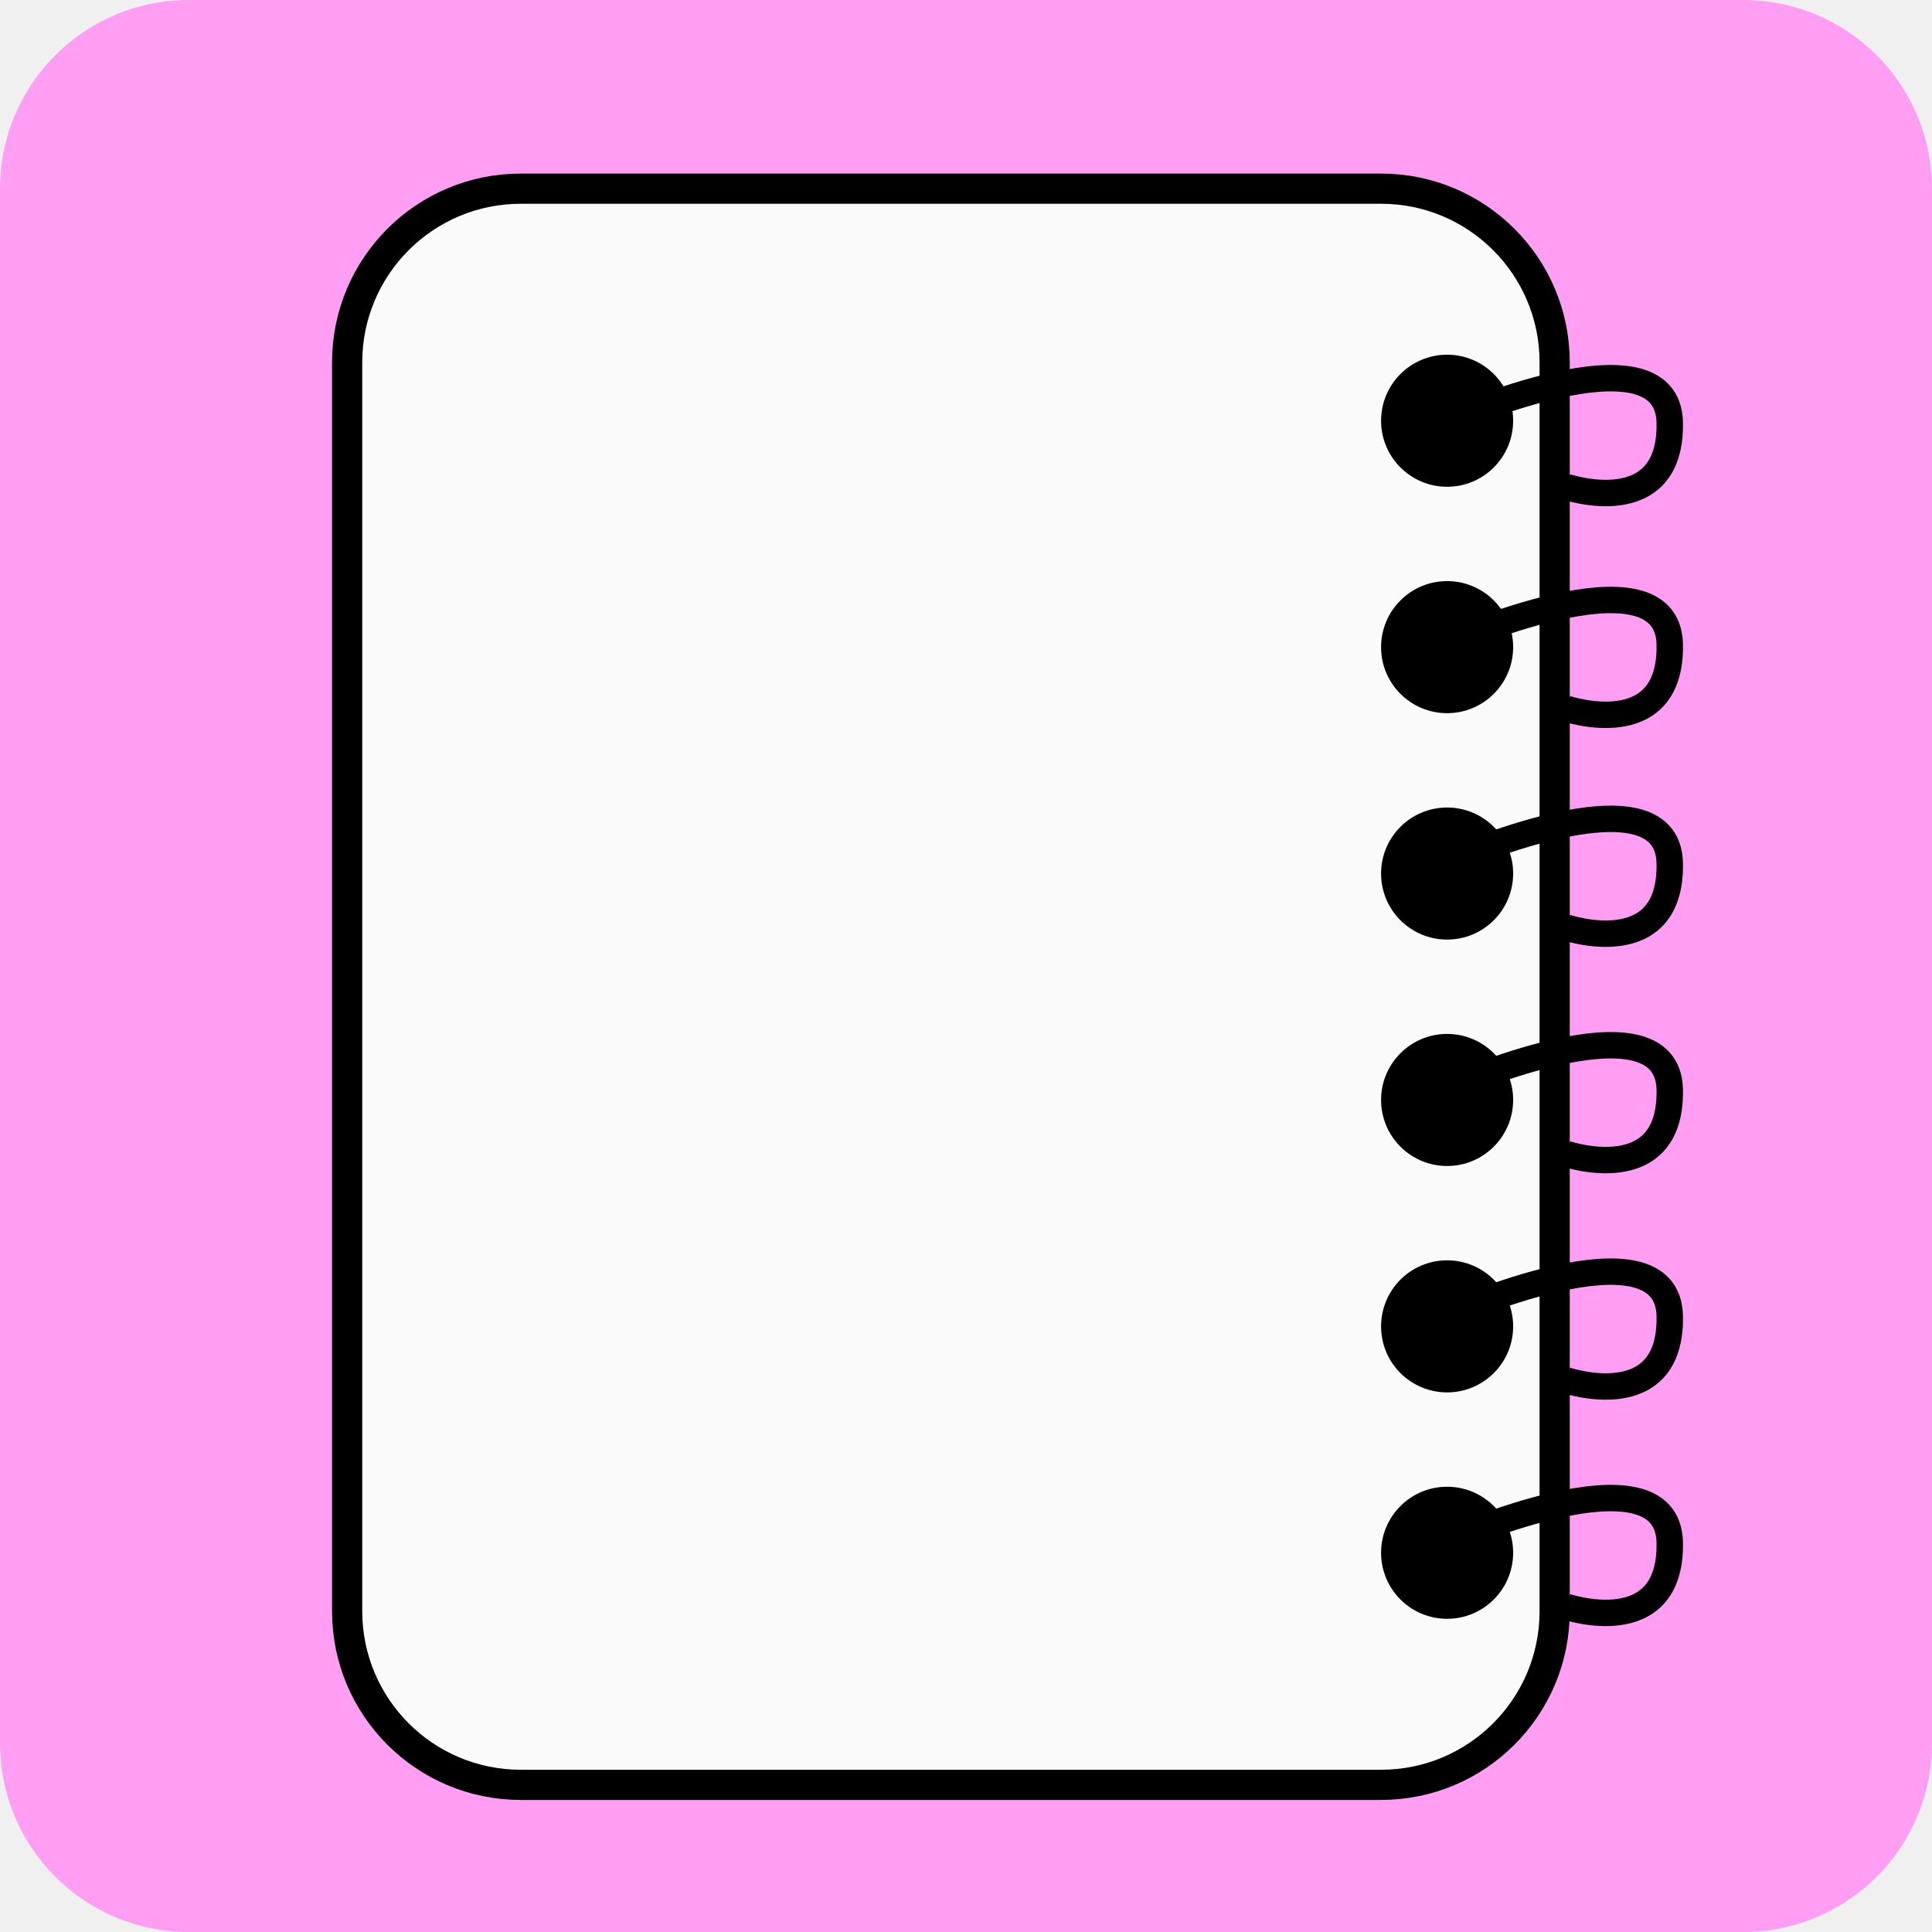
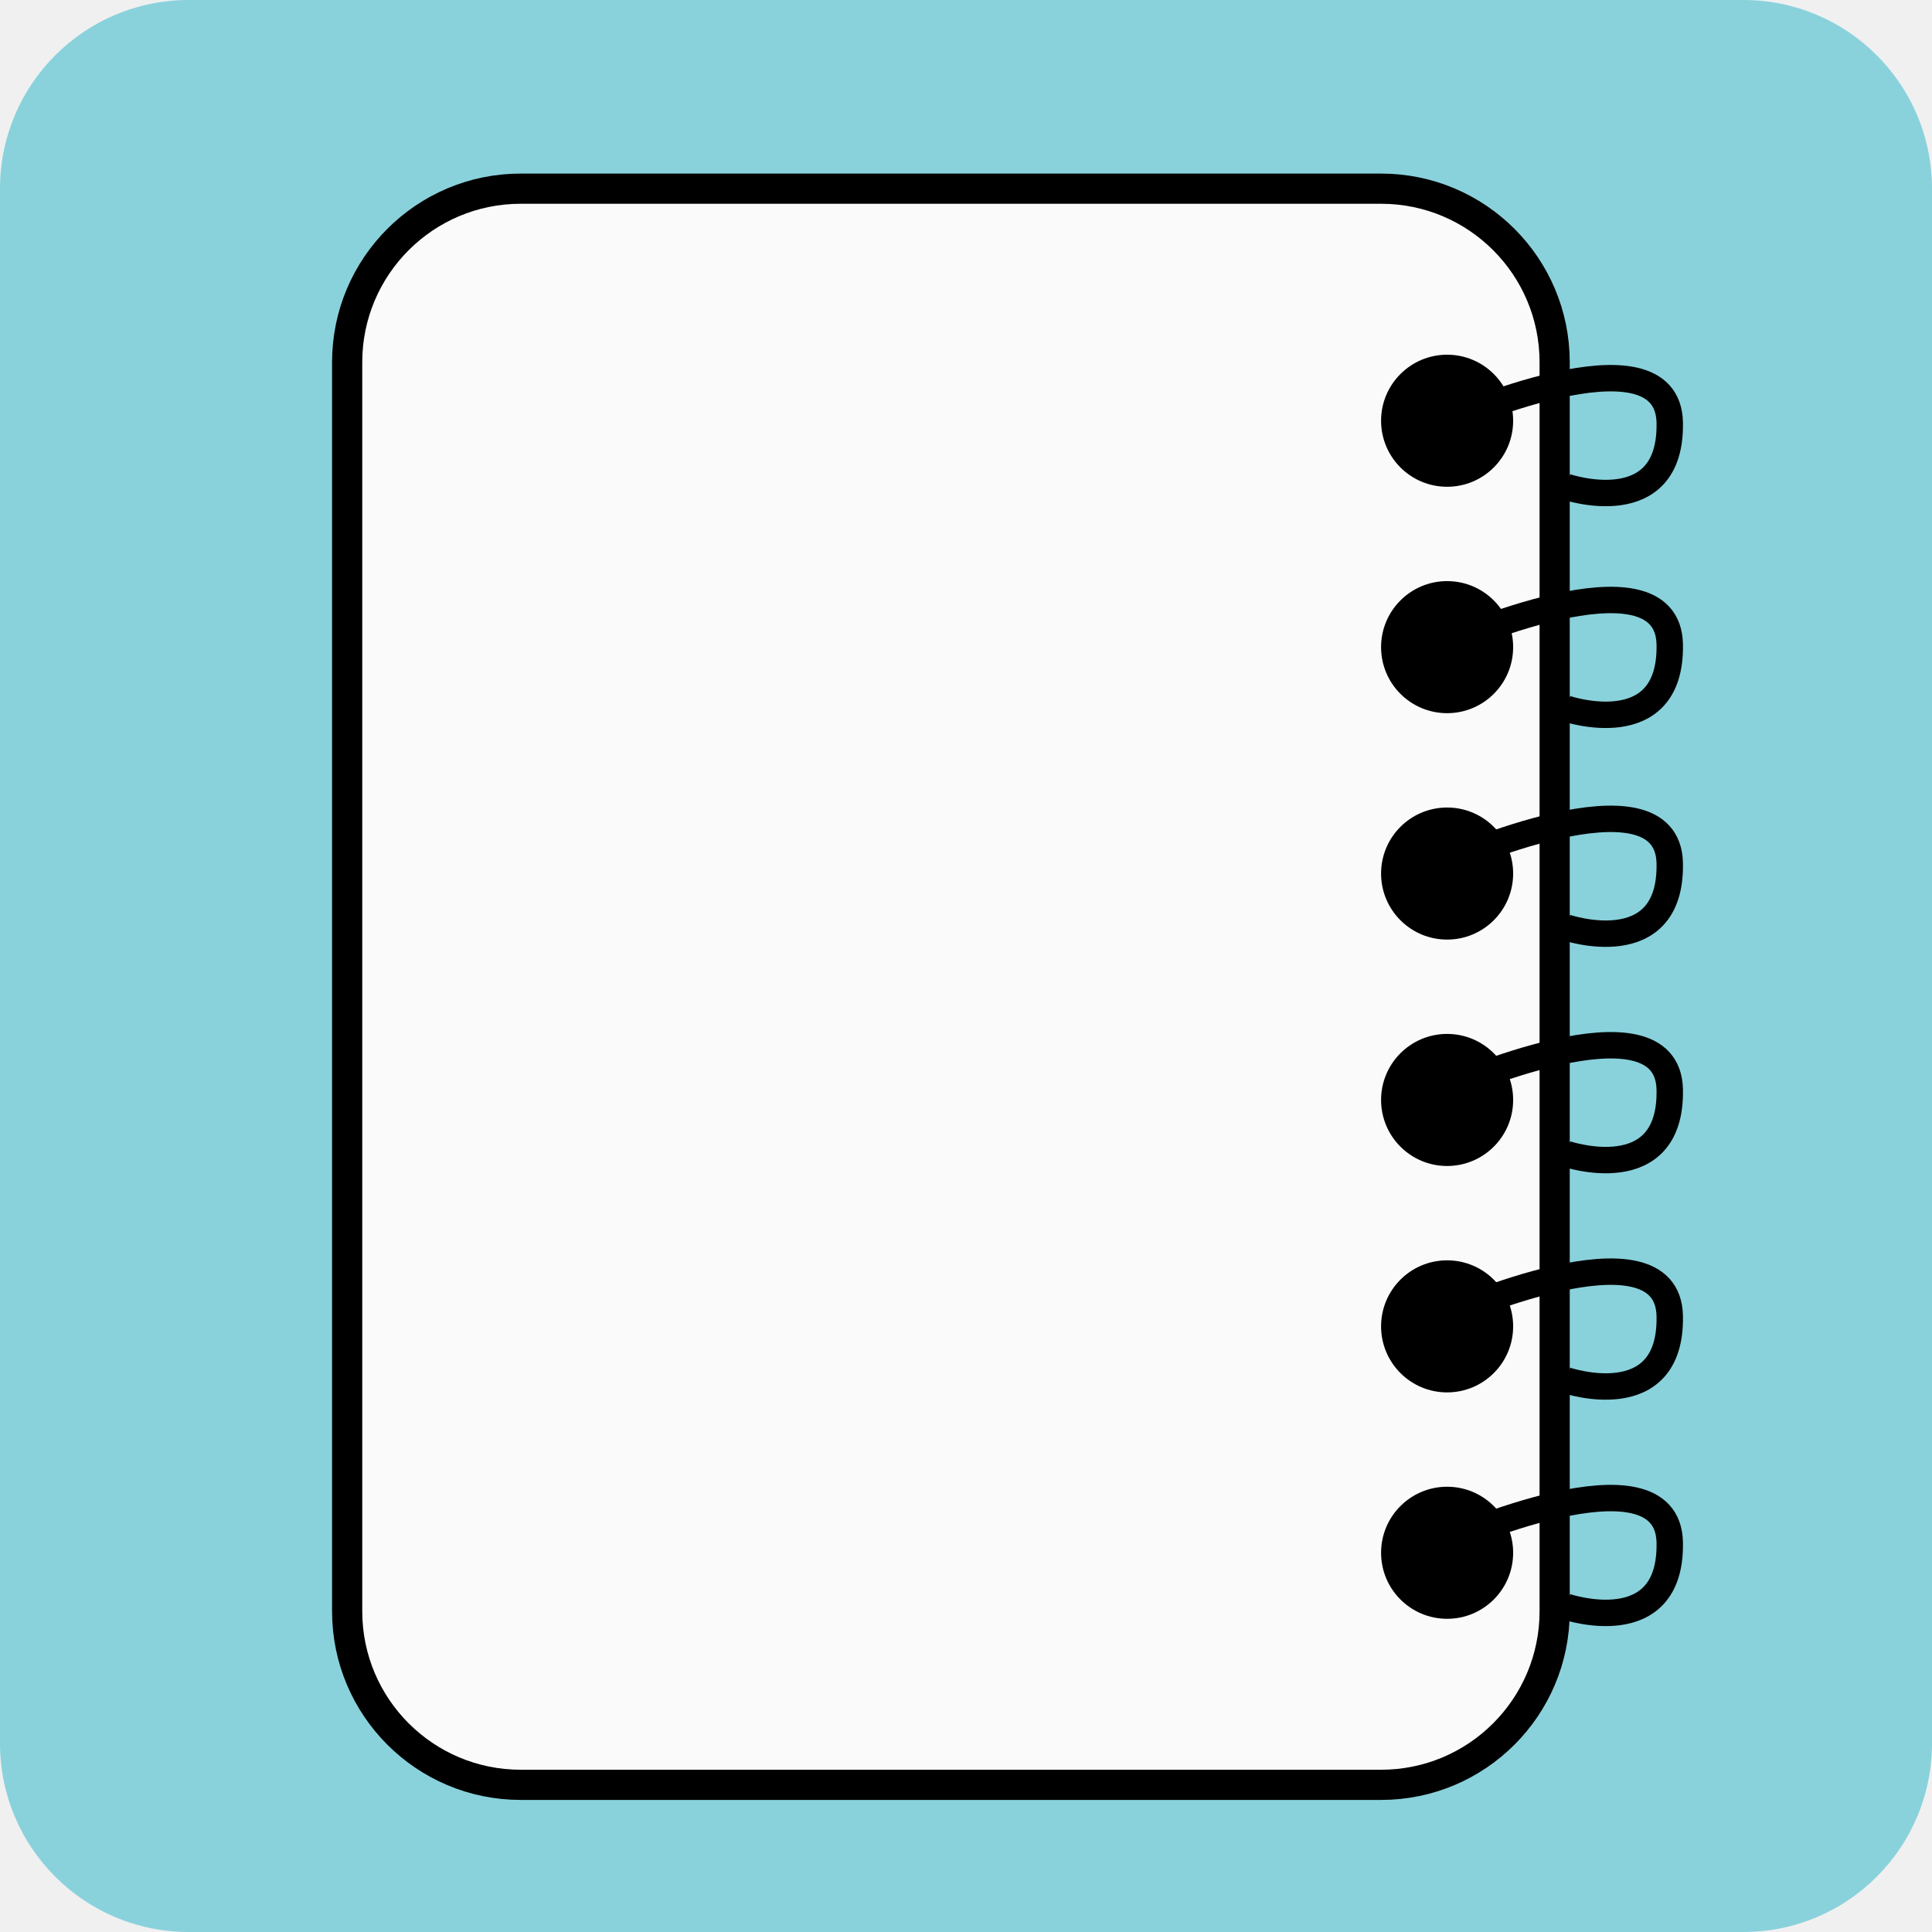
<svg xmlns="http://www.w3.org/2000/svg" width="512" height="512" viewBox="0 0 512 512" fill="none">
-   <rect width="512" height="512" rx="50" fill="#FF9EF2" />
-   <rect x="92" y="50" width="320" height="423" rx="46" fill="#FAFAFA" stroke="black" stroke-width="8" />
-   <circle cx="383.5" cy="111.5" r="17.5" fill="black" />
-   <circle cx="383.5" cy="171.5" r="17.5" fill="black" />
-   <circle cx="383.5" cy="231.5" r="17.5" fill="black" />
-   <circle cx="383.5" cy="291.5" r="17.5" fill="black" />
-   <circle cx="383.5" cy="351.5" r="17.5" fill="black" />
-   <circle cx="383.5" cy="411.5" r="17.5" fill="black" />
-   <path d="M383 111.999C383 111.999 442 85.499 442.5 111.999C443 138.499 415 128.999 415 128.999" stroke="black" stroke-width="7" />
-   <path d="M383 170.778C383 170.778 442 144.278 442.5 170.778C443 197.278 415 187.778 415 187.778" stroke="black" stroke-width="7" />
-   <path d="M383 228.778C383 228.778 442 202.278 442.5 228.778C443 255.278 415 245.778 415 245.778" stroke="black" stroke-width="7" />
-   <path d="M383 288.778C383 288.778 442 262.278 442.5 288.778C443 315.278 415 305.778 415 305.778" stroke="black" stroke-width="7" />
-   <path d="M383 348.778C383 348.778 442 322.278 442.5 348.778C443 375.278 415 365.778 415 365.778" stroke="black" stroke-width="7" />
-   <path d="M383 408.778C383 408.778 442 382.278 442.5 408.778C443 435.278 415 425.778 415 425.778" stroke="black" stroke-width="7" />
+   <g clip-path="url(#clip0_2_17)">
+     <path d="M462 0H50C22.386 0 0 22.386 0 50V462C0 489.614 22.386 512 50 512H462C489.614 512 512 489.614 512 462V50C512 22.386 489.614 0 462 0Z" fill="#89D2DC" />
+     <path d="M366 50H138C112.595 50 92 70.595 92 96V427C92 452.405 112.595 473 138 473H366C391.405 473 412 452.405 412 427V96C412 70.595 391.405 50 366 50Z" fill="#FAFAFA" stroke="black" stroke-width="8" />
+     <path d="M383.5 129C393.165 129 401 121.165 401 111.5C401 101.835 393.165 94 383.5 94C373.835 94 366 101.835 366 111.5C366 121.165 373.835 129 383.5 129Z" fill="black" />
+     <path d="M383.5 189C393.165 189 401 181.165 401 171.5C401 161.835 393.165 154 383.5 154C373.835 154 366 161.835 366 171.5C366 181.165 373.835 189 383.5 189Z" fill="black" />
+     <path d="M383.5 249C393.165 249 401 241.165 401 231.5C401 221.835 393.165 214 383.5 214C373.835 214 366 221.835 366 231.5C366 241.165 373.835 249 383.5 249Z" fill="black" />
+     <path d="M383.5 309C393.165 309 401 301.165 401 291.5C401 281.835 393.165 274 383.5 274C373.835 274 366 281.835 366 291.5C366 301.165 373.835 309 383.5 309Z" fill="black" />
+     <path d="M383.5 369C393.165 369 401 361.165 401 351.5C401 341.835 393.165 334 383.5 334C373.835 334 366 341.835 366 351.5C366 361.165 373.835 369 383.5 369Z" fill="black" />
+     <path d="M383.5 429C393.165 429 401 421.165 401 411.5C401 401.835 393.165 394 383.5 394C373.835 394 366 401.835 366 411.5C366 421.165 373.835 429 383.5 429Z" fill="black" />
+     <path d="M383 111.999C383 111.999 442 85.499 442.5 111.999C443 138.499 415 128.999 415 128.999" stroke="black" stroke-width="7" />
+     <path d="M383 170.778C383 170.778 442 144.278 442.5 170.778C443 197.278 415 187.778 415 187.778" stroke="black" stroke-width="7" />
+     <path d="M383 228.778C383 228.778 442 202.278 442.5 228.778C443 255.278 415 245.778 415 245.778" stroke="black" stroke-width="7" />
+     <path d="M383 288.778C383 288.778 442 262.278 442.5 288.778C443 315.278 415 305.778 415 305.778" stroke="black" stroke-width="7" />
+     <path d="M383 348.778C383 348.778 442 322.278 442.5 348.778C443 375.278 415 365.778 415 365.778" stroke="black" stroke-width="7" />
+     <path d="M383 408.778C383 408.778 442 382.278 442.5 408.778C443 435.278 415 425.778 415 425.778" stroke="black" stroke-width="7" />
+   </g>
+   <defs>
+     <clipPath id="clip0_2_17">
+       <rect width="512" height="512" fill="white" />
+     </clipPath>
+   </defs>
</svg>
